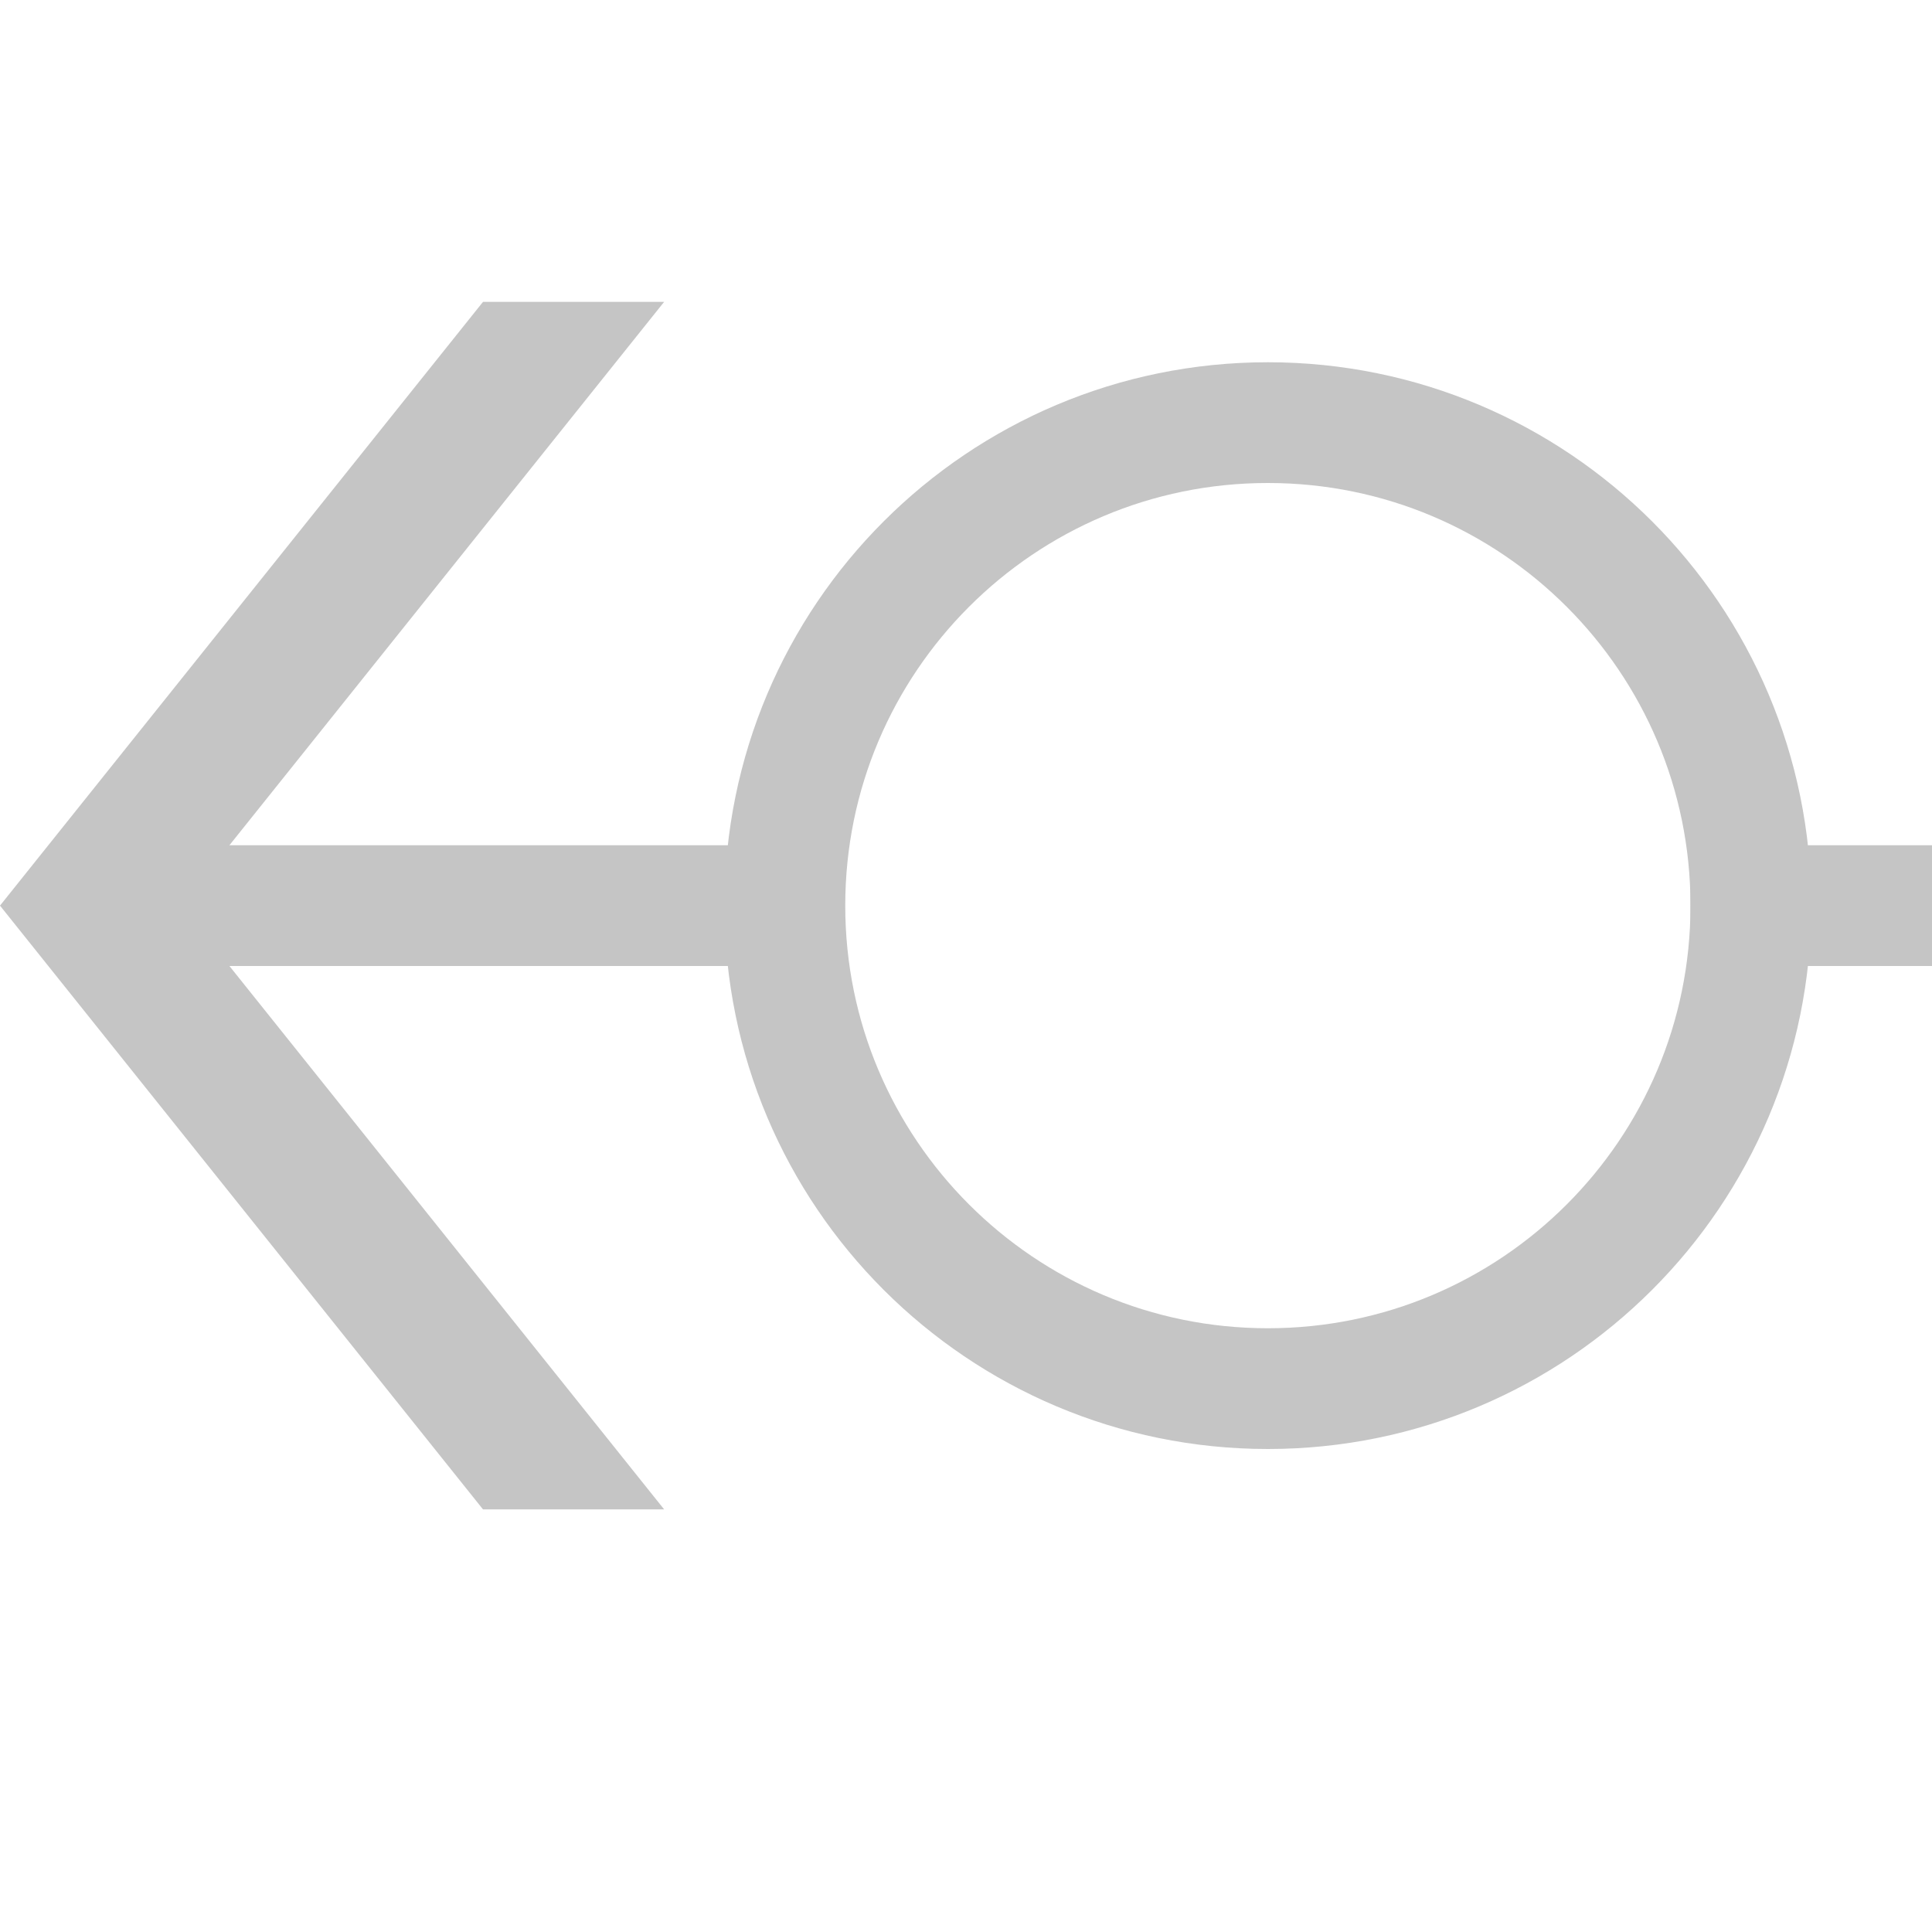
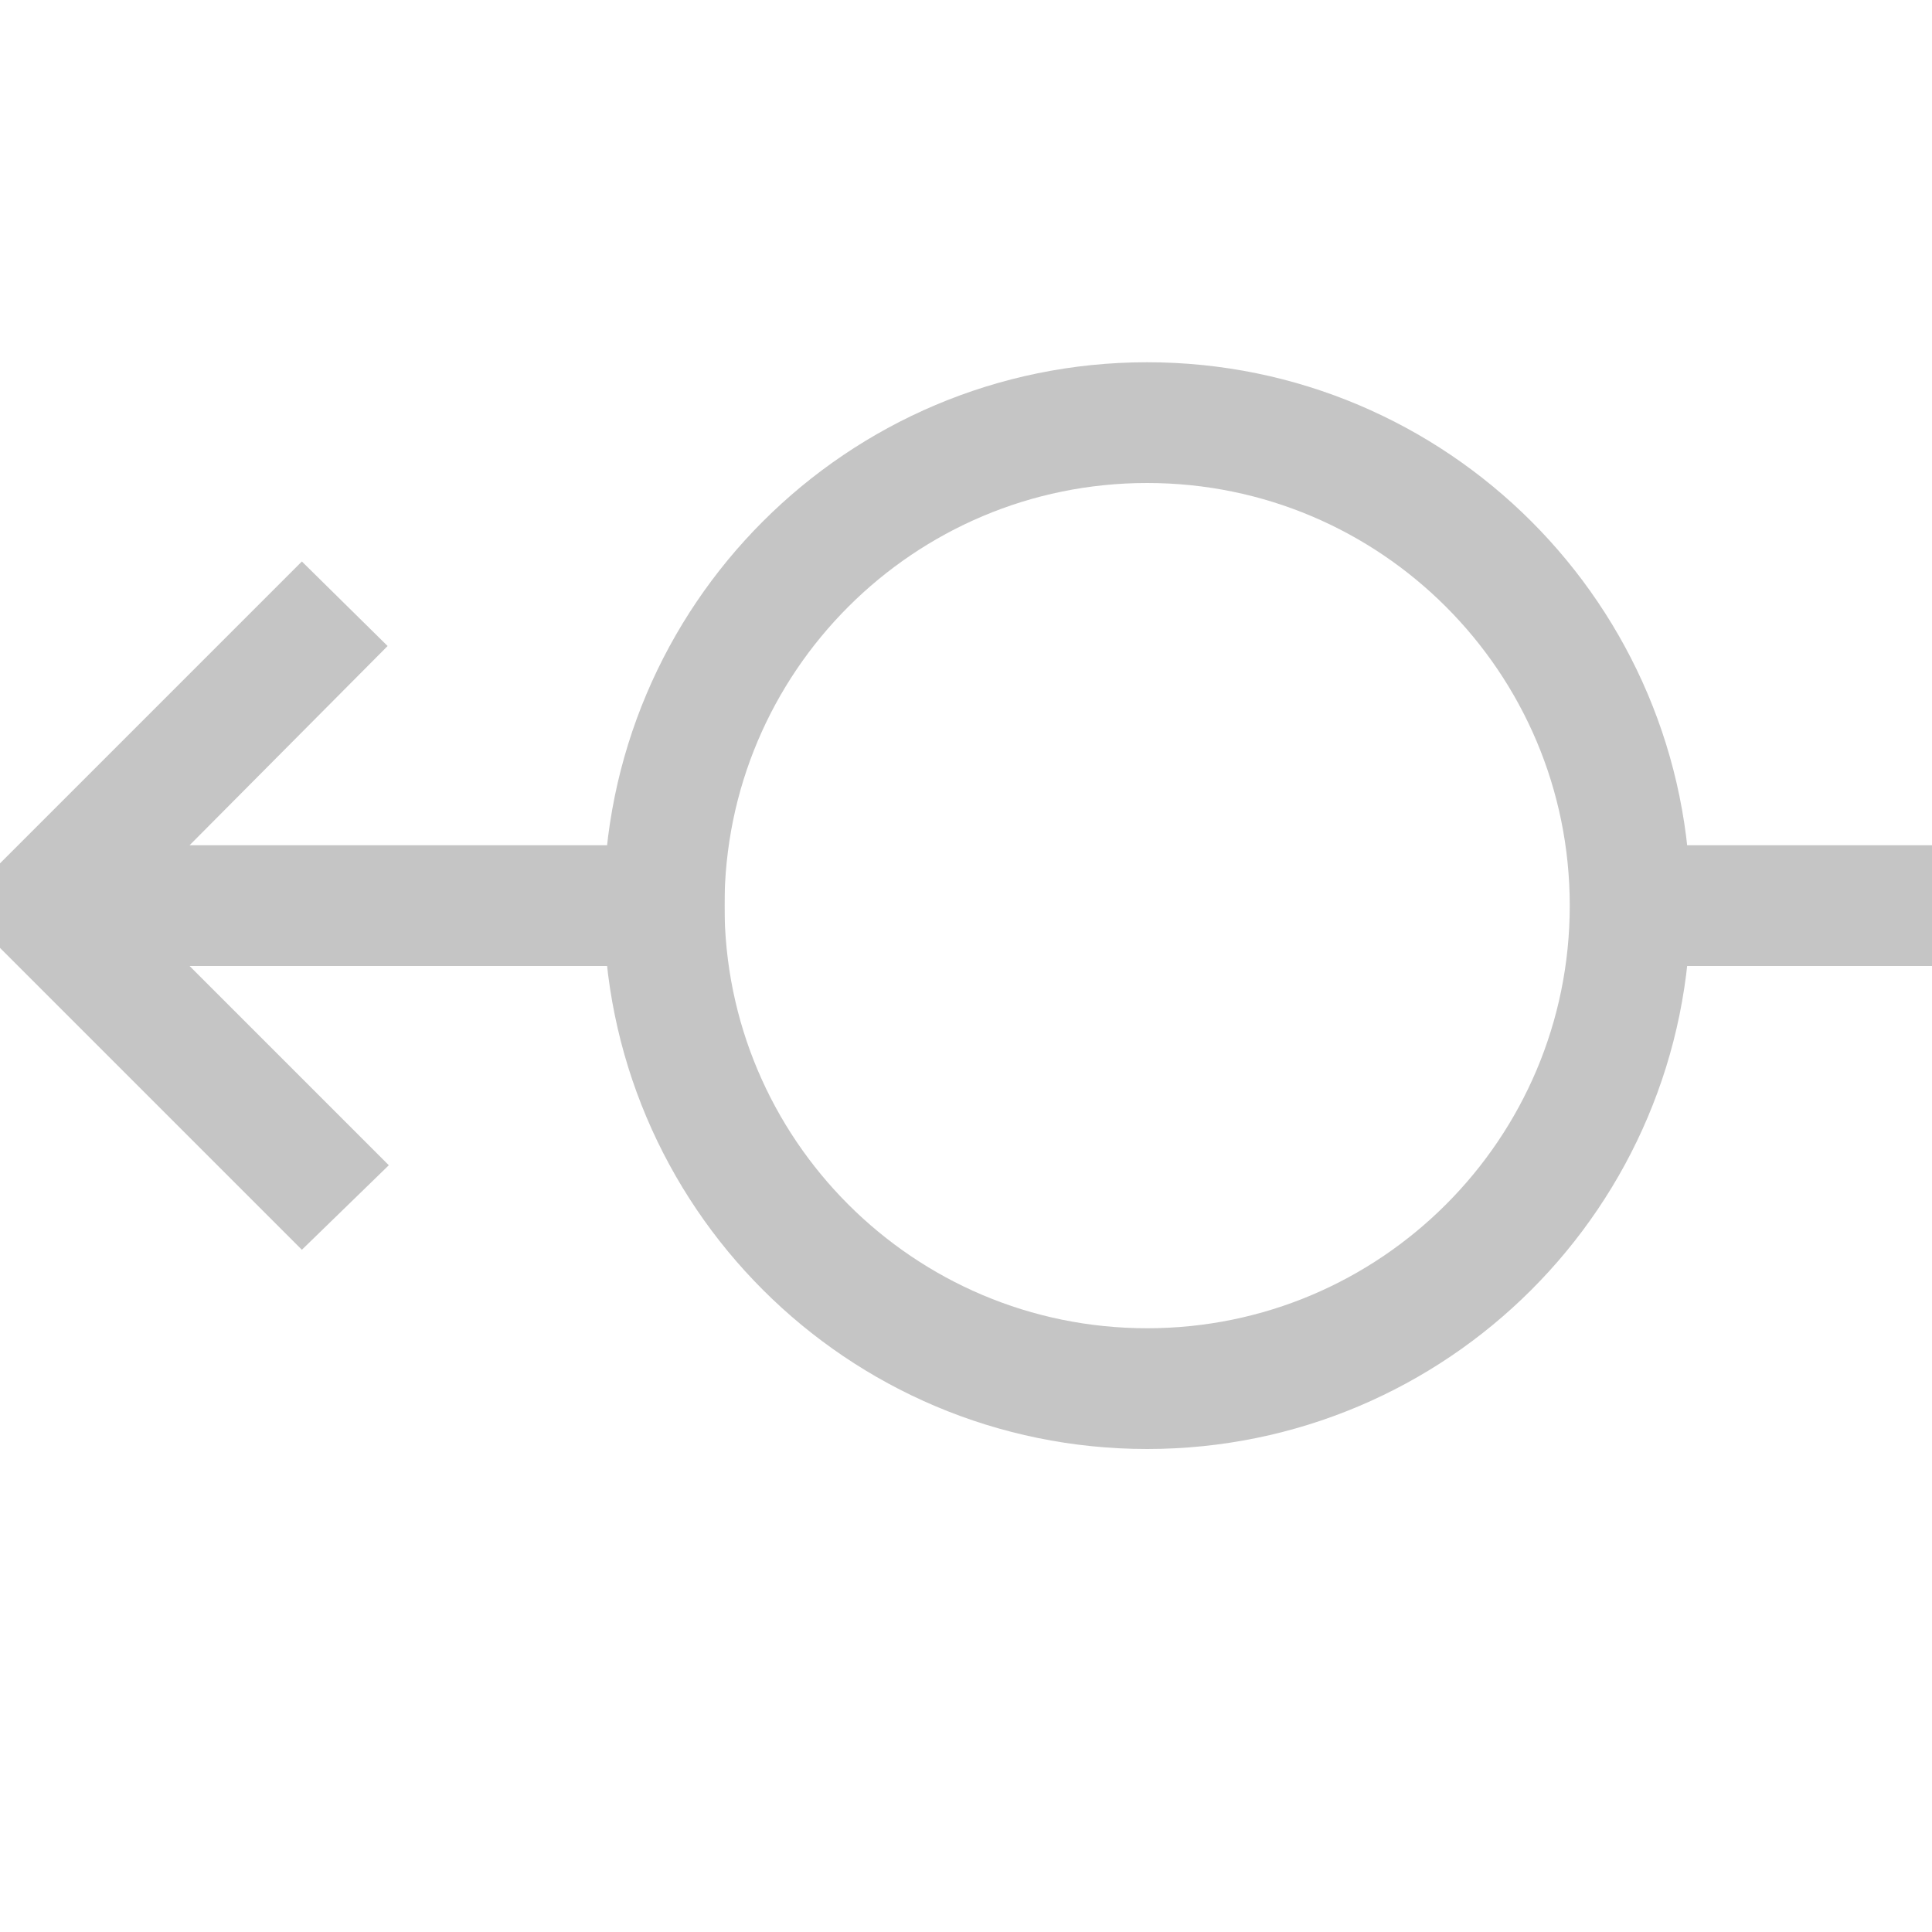
- <svg xmlns="http://www.w3.org/2000/svg" width="16" height="16" fill="none" viewBox="0 0 16 16">
-   <circle r="4" stroke="#C5C5C5" stroke-linejoin="bevel" transform="matrix(-1 0 0 1 10.5 7.5)" />
-   <path stroke="#C5C5C5" stroke-linejoin="bevel" d="M14 7.5h2" />
-   <path fill="#C5C5C5" d="M1.5 7.5l4-5H4l-4 5 4 5h1.5l-4-5z" />
-   <path stroke="#C5C5C5" stroke-linejoin="bevel" d="M6.5 7.5H1" />
+ <svg xmlns="http://www.w3.org/2000/svg" width="16" height="16" fill="none">
+   <circle r="4" transform="matrix(-1 0 0 1 9.5 7.5)" stroke="#C5C5C5" stroke-linejoin="bevel" />
+   <path d="M13.5 7.5H16" stroke="#C5C5C5" stroke-linejoin="bevel" />
+   <path d="M2.5 10.35L0 7.85v-.7l2.5-2.5.71.7L1.57 7H6v1H1.57l1.65 1.65-.72.7z" fill="#C5C5C5" />
</svg>
